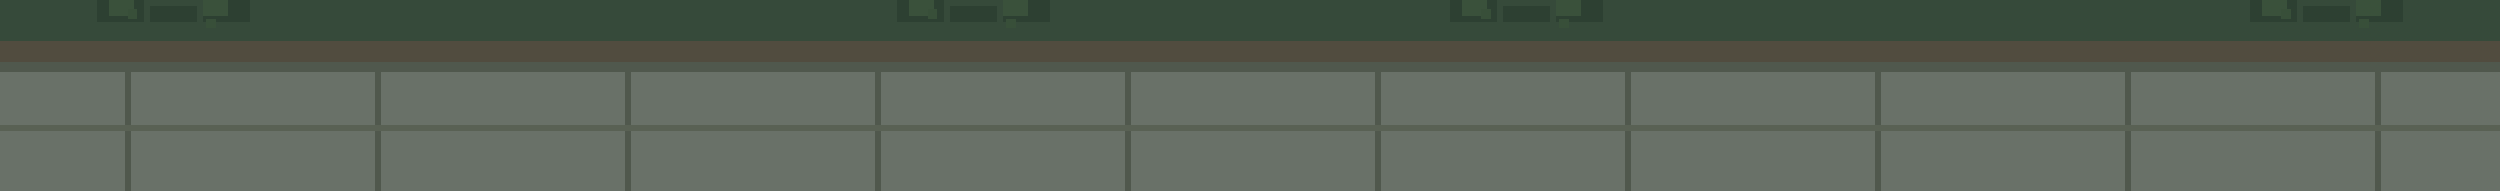
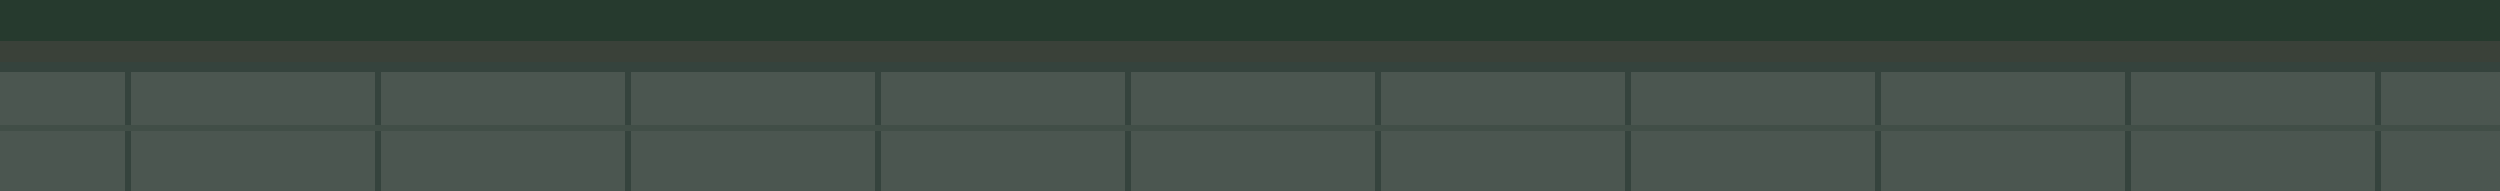
<svg xmlns="http://www.w3.org/2000/svg" viewBox="0 0 800 61" preserveAspectRatio="none" shape-rendering="crispEdges" aria-hidden="true">
-   <path fill="#364A3A" d="M0 0h800v13H0z" />
-   <path fill="#514C3F" d="M0 13h800v7H0z" />
-   <path fill="#697168" d="M0 20h800v41H0z" />
-   <path fill="#50584D" d="M0 20h800v3H0zM40 23h2v38h-2zm80 0h2v38h-2zm80 0h2v38h-2zm80 0h2v38h-2zm80 0h2v38h-2zm80 0h2v38h-2zm80 0h2v38h-2zm80 0h2v38h-2zm80 0h2v38h-2zm80 0h2v38h-2z" />
-   <path fill="#596154" d="M0 40h800v2H0z" />
-   <path fill="#2D4032" d="M31 0h15v7H31zm17 2h15v5H48zm17-2h15v7H65zM287 0h15v7h-15zm17 2h15v5h-15zm17-2h15v7h-15zM464 0h15v7h-15zm17 2h15v5h-15zm17-2h15v7h-15zM720 0h15v7h-15zm17 2h15v5h-15zm17-2h15v7h-15z" />
-   <path fill="#3A513B" d="M35 0h8v5h-8zm30 0h8v5h-8zM291 0h8v5h-8zm30 0h8v5h-8zM468 0h8v5h-8zm30 0h8v5h-8zM724 0h8v5h-8zm30 0h8v5h-8z" />
-   <path fill="#384F39" d="M41 3h3v3h-3zm25 3h3v3h-3zM297 3h3v3h-3zm25 3h3v3h-3zM474 3h3v3h-3zm25 3h3v3h-3zM730 3h3v3h-3zm25 3h3v3h-3z" />
+   <path fill="#263A2E" d="M0 0h800v13H0z" />
+   <path fill="#3A4139" d="M0 13h800v7H0z" />
+   <path fill="#4B5650" d="M0 20h800v41H0z" />
+   <path fill="#35433D" d="M0 20h800v3H0zM40 23h2v38h-2zm80 0h2v38h-2zm80 0h2v38h-2zm80 0h2v38h-2zm80 0h2v38h-2zm80 0h2v38h-2zm80 0h2v38h-2zm80 0h2v38h-2zm80 0h2v38h-2zm80 0h2v38h-2z" />
+   <path fill="#414E47" d="M0 40h800v2H0z" />
</svg>
